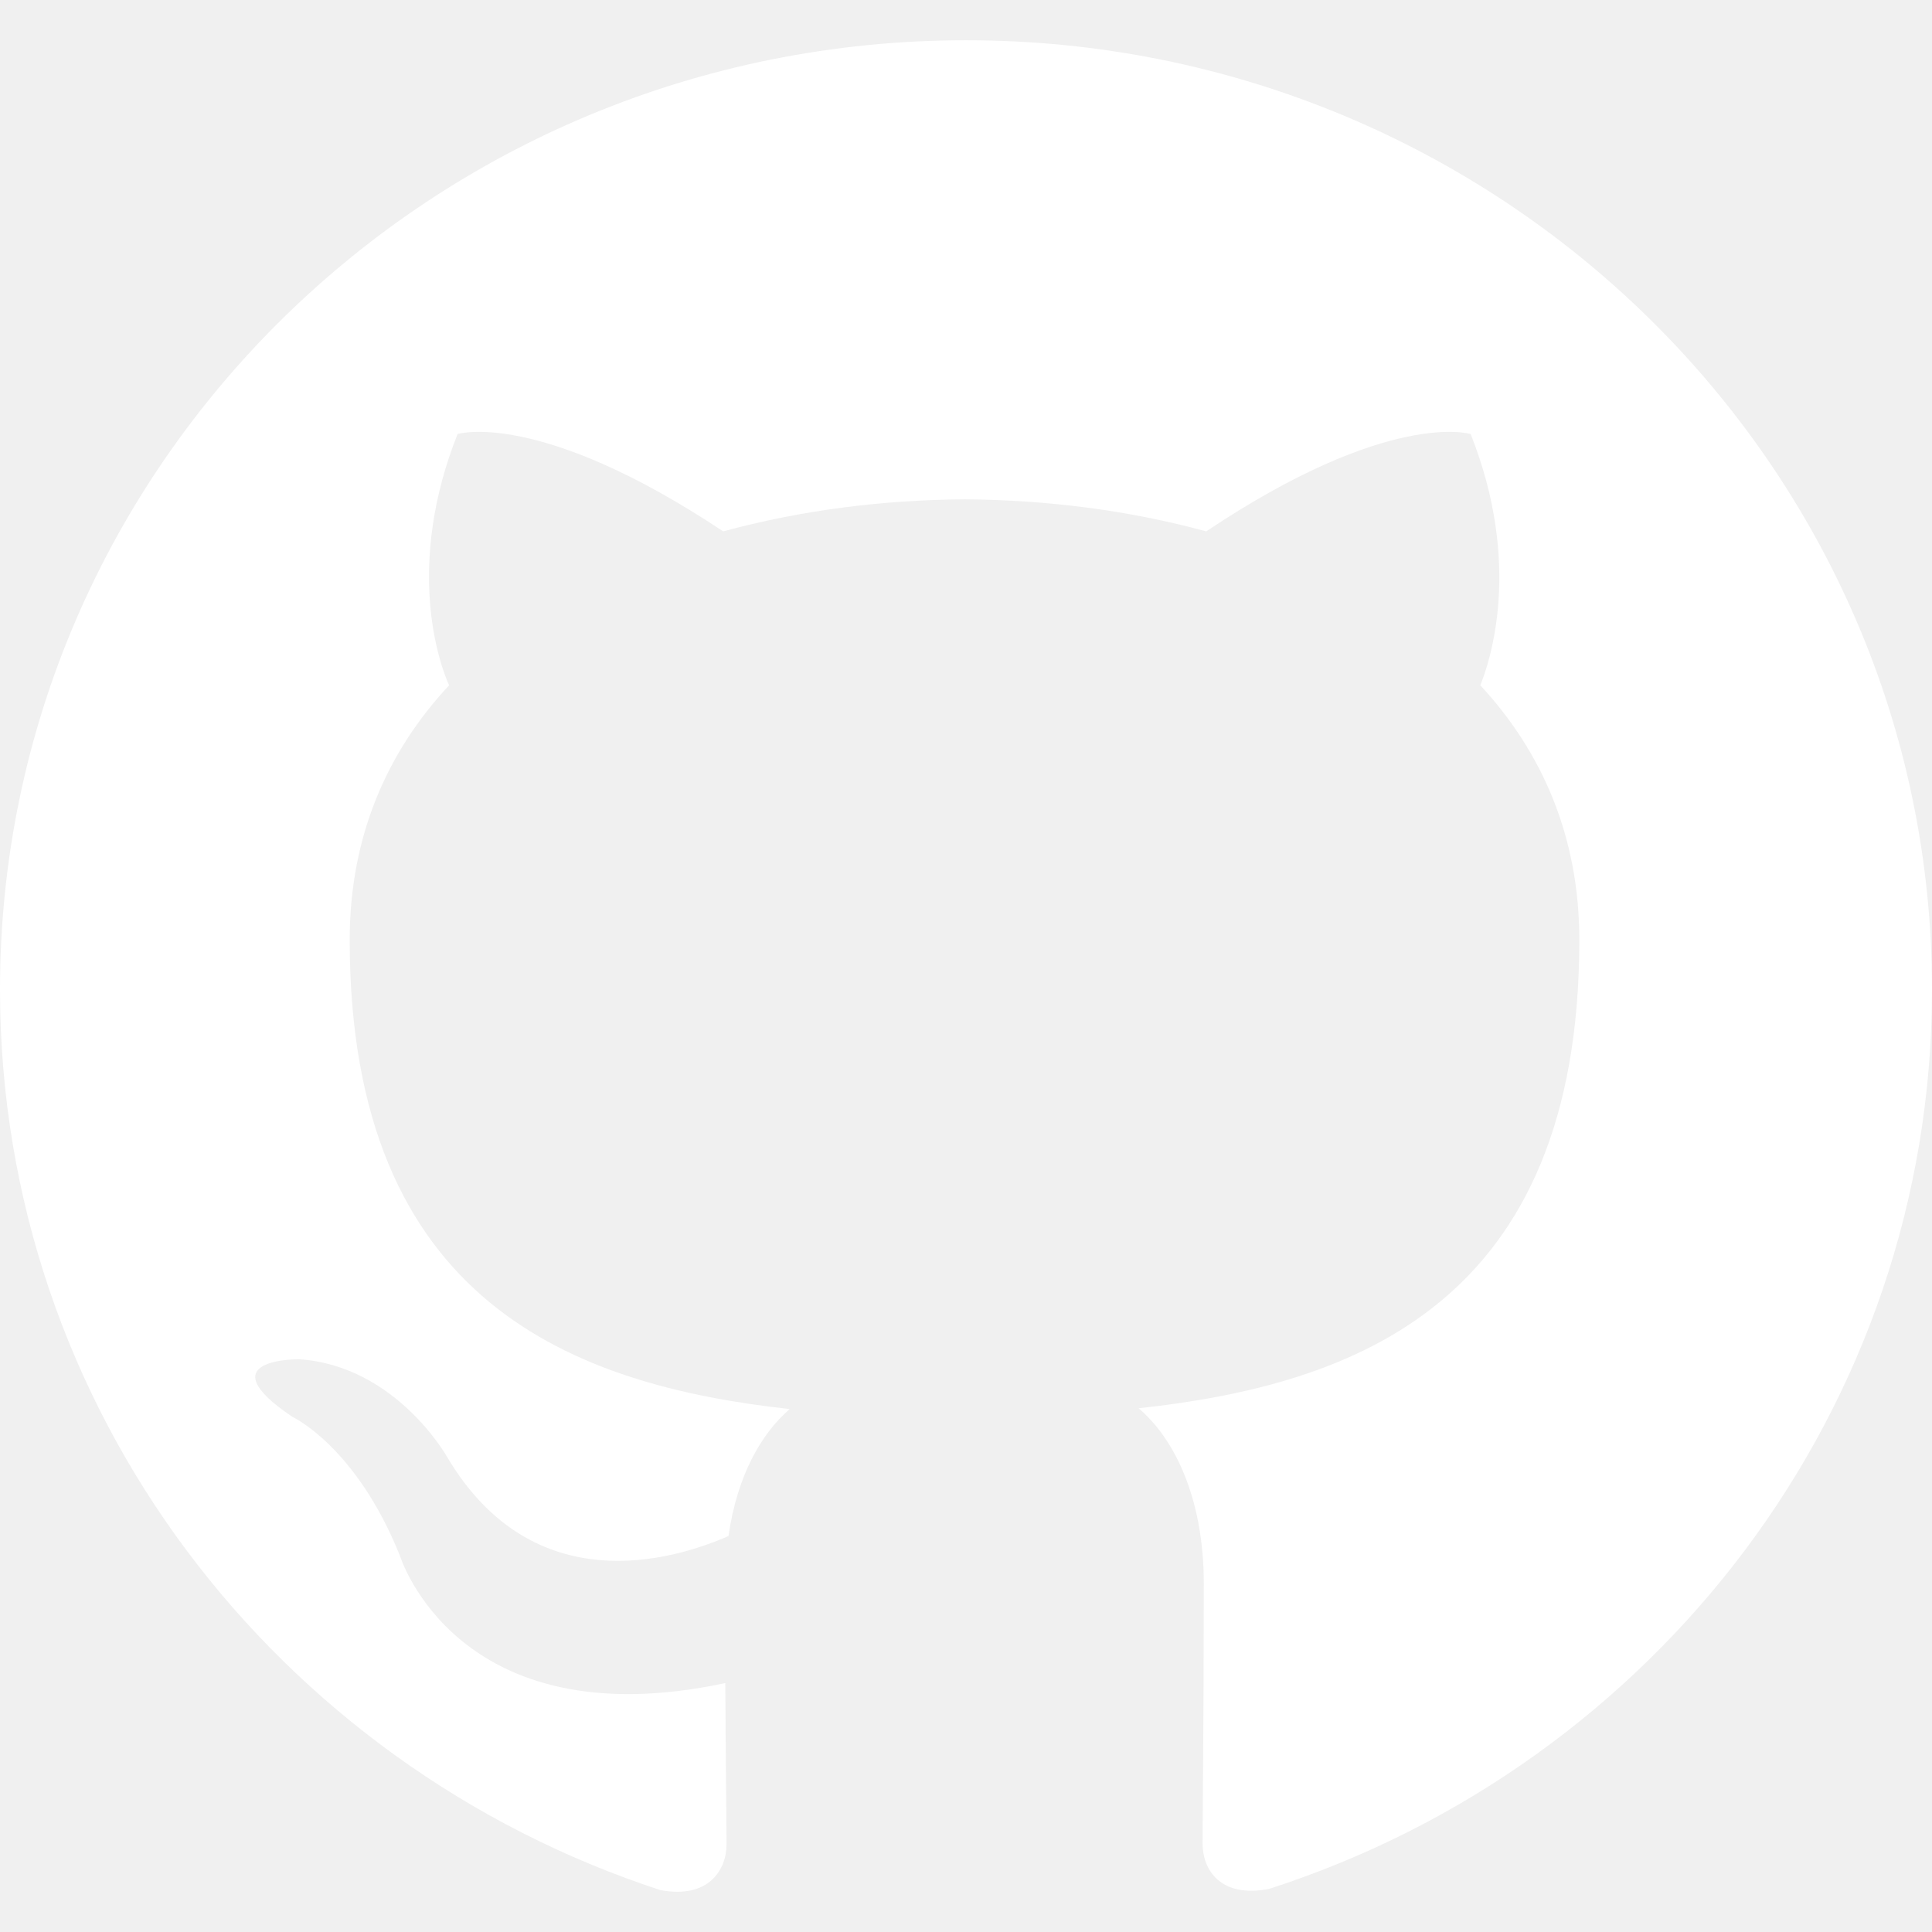
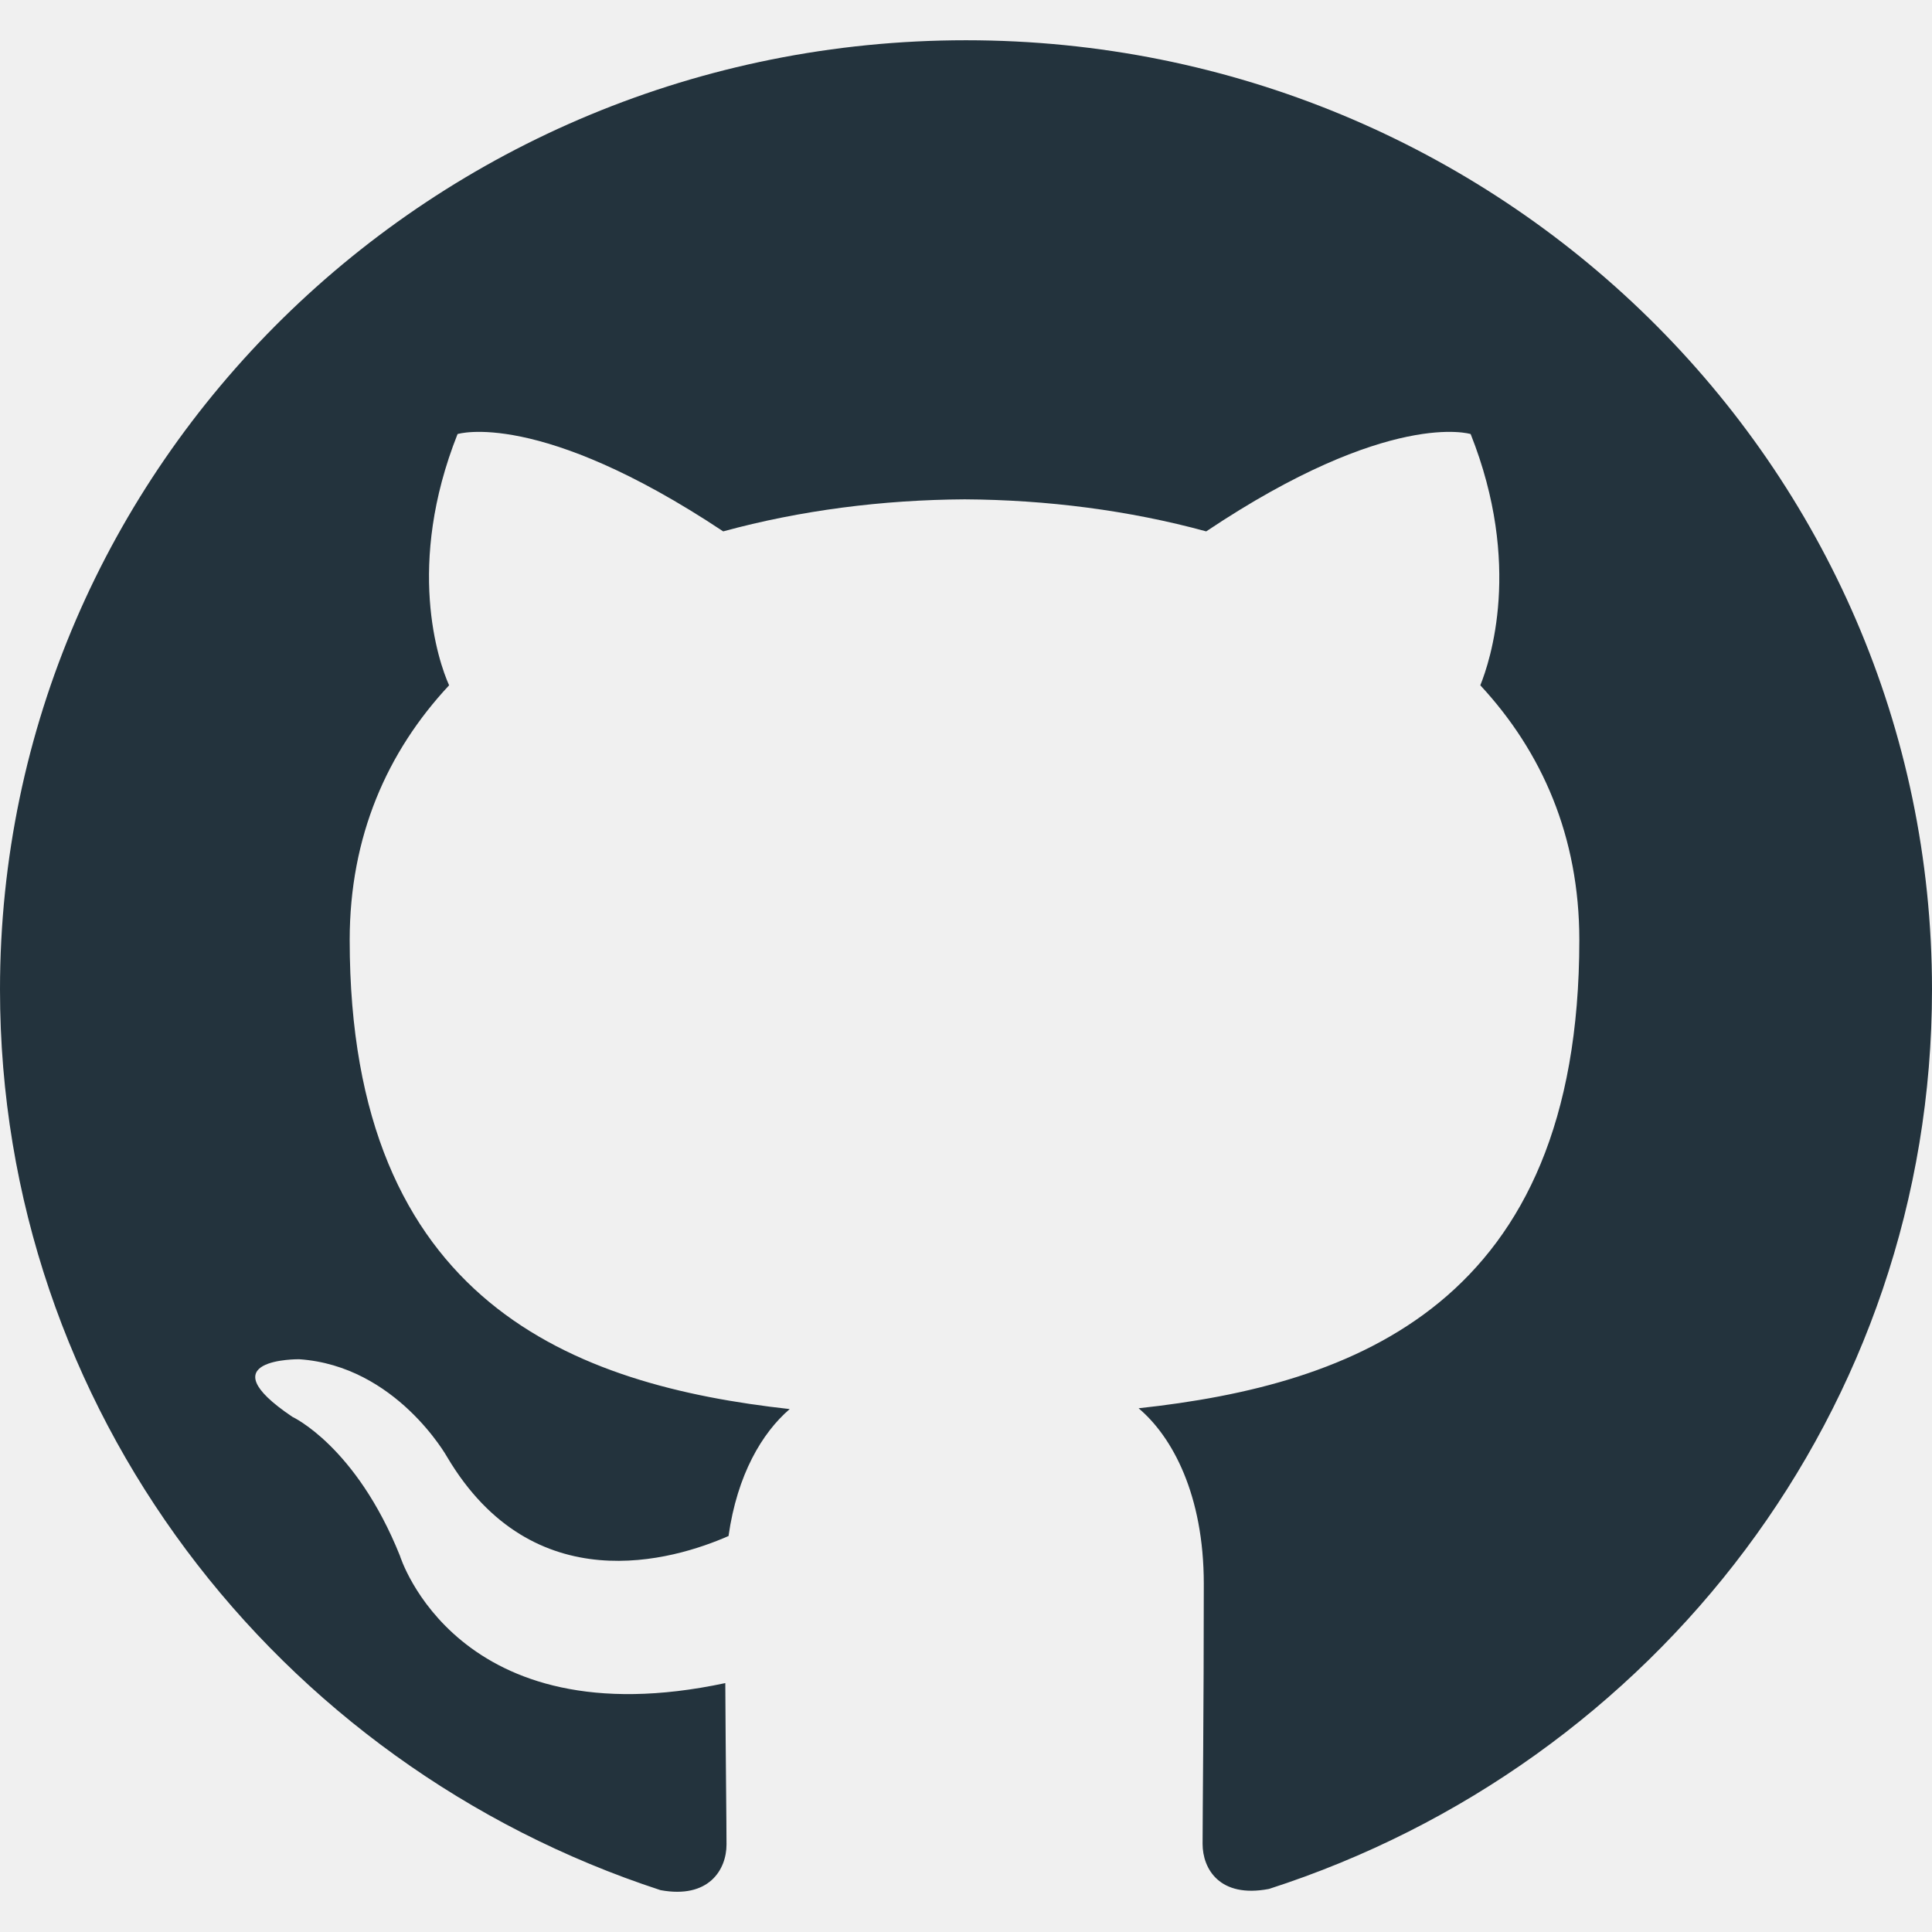
- <svg xmlns="http://www.w3.org/2000/svg" id="Bold" fill="#ffffff" enable-background="new 0 0 24 24" height="512" viewBox="0 0 24 24" width="512">
+ <svg xmlns="http://www.w3.org/2000/svg" id="Bold" fill="#23333d" enable-background="new 0 0 24 24" height="512" viewBox="0 0 24 24" width="512">
  <path d="m12 .5c-6.63 0-12 5.28-12 11.792 0 5.211 3.438 9.63 8.205 11.188.6.111.82-.254.82-.567 0-.28-.01-1.022-.015-2.005-3.338.711-4.042-1.582-4.042-1.582-.546-1.361-1.335-1.725-1.335-1.725-1.087-.731.084-.716.084-.716 1.205.082 1.838 1.215 1.838 1.215 1.07 1.803 2.809 1.282 3.495.981.108-.763.417-1.282.76-1.577-2.665-.295-5.466-1.309-5.466-5.827 0-1.287.465-2.339 1.235-3.164-.135-.298-.54-1.497.105-3.121 0 0 1.005-.316 3.3 1.209.96-.262 1.98-.392 3-.398 1.02.006 2.04.136 3 .398 2.28-1.525 3.285-1.209 3.285-1.209.645 1.624.24 2.823.12 3.121.765.825 1.23 1.877 1.23 3.164 0 4.53-2.805 5.527-5.475 5.817.42.354.81 1.077.81 2.182 0 1.578-.015 2.846-.015 3.229 0 .309.21.678.825.56 4.801-1.548 8.236-5.97 8.236-11.173 0-6.512-5.373-11.792-12-11.792z" />
</svg>
